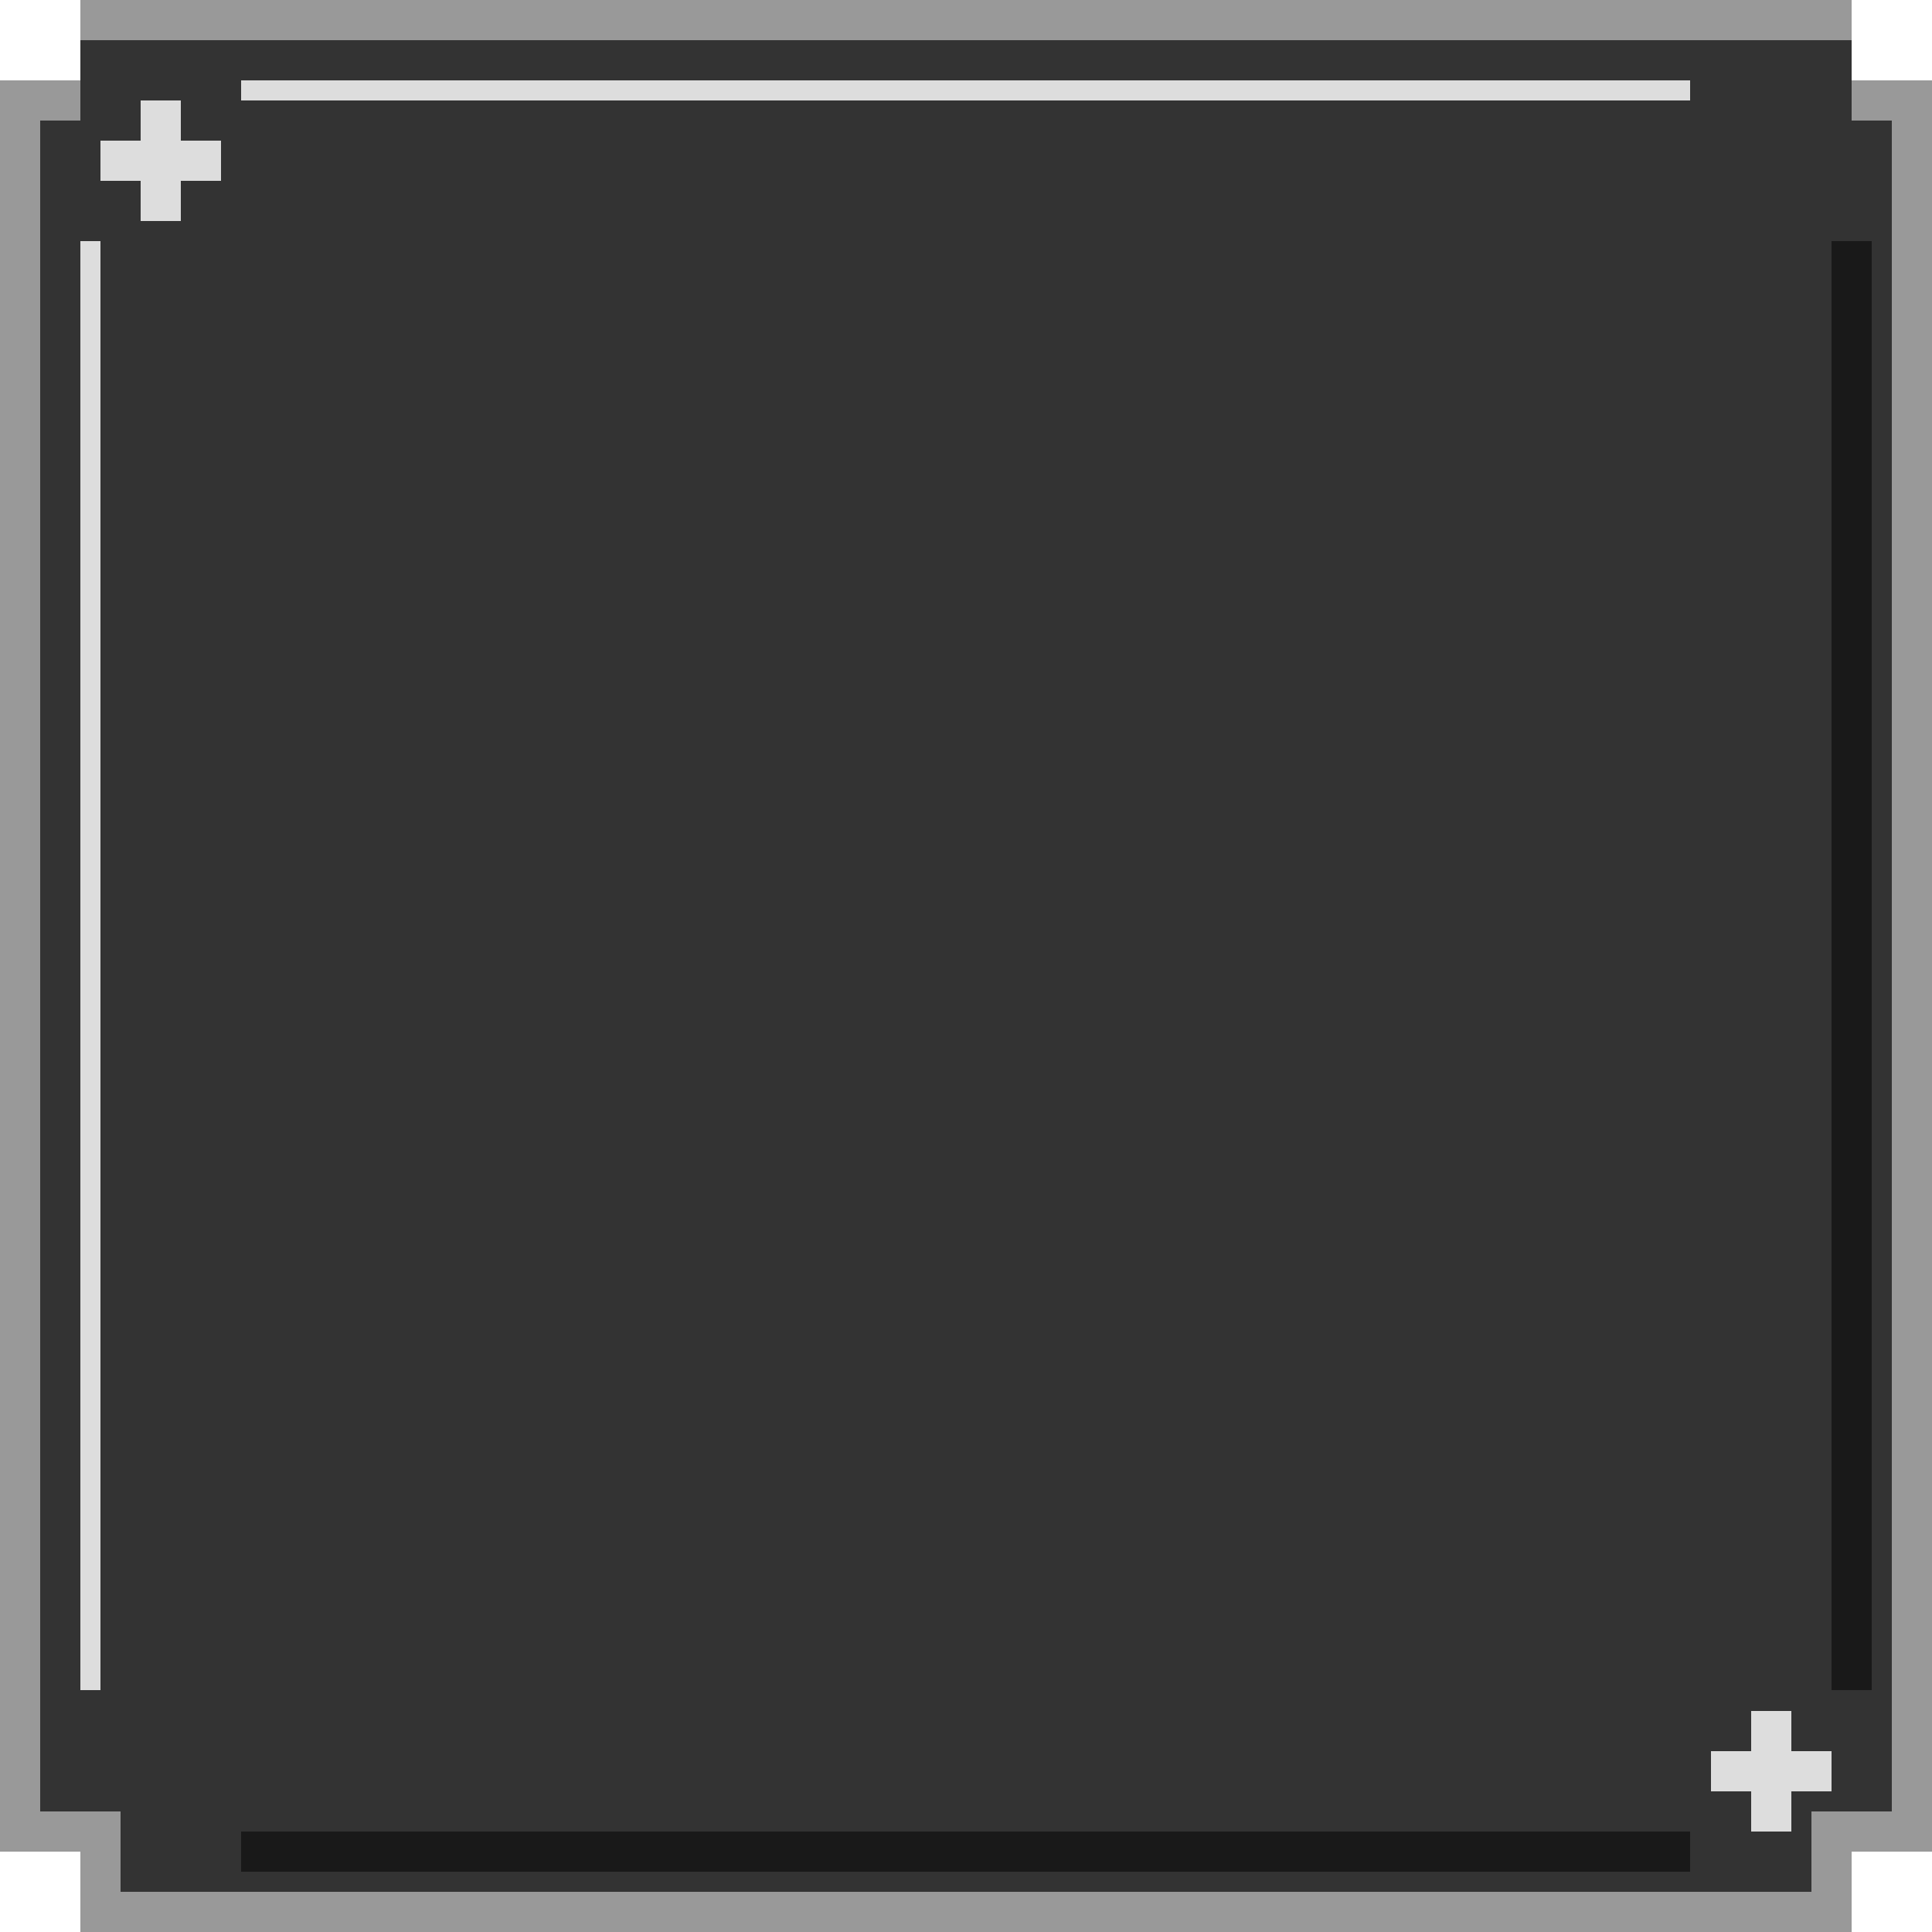
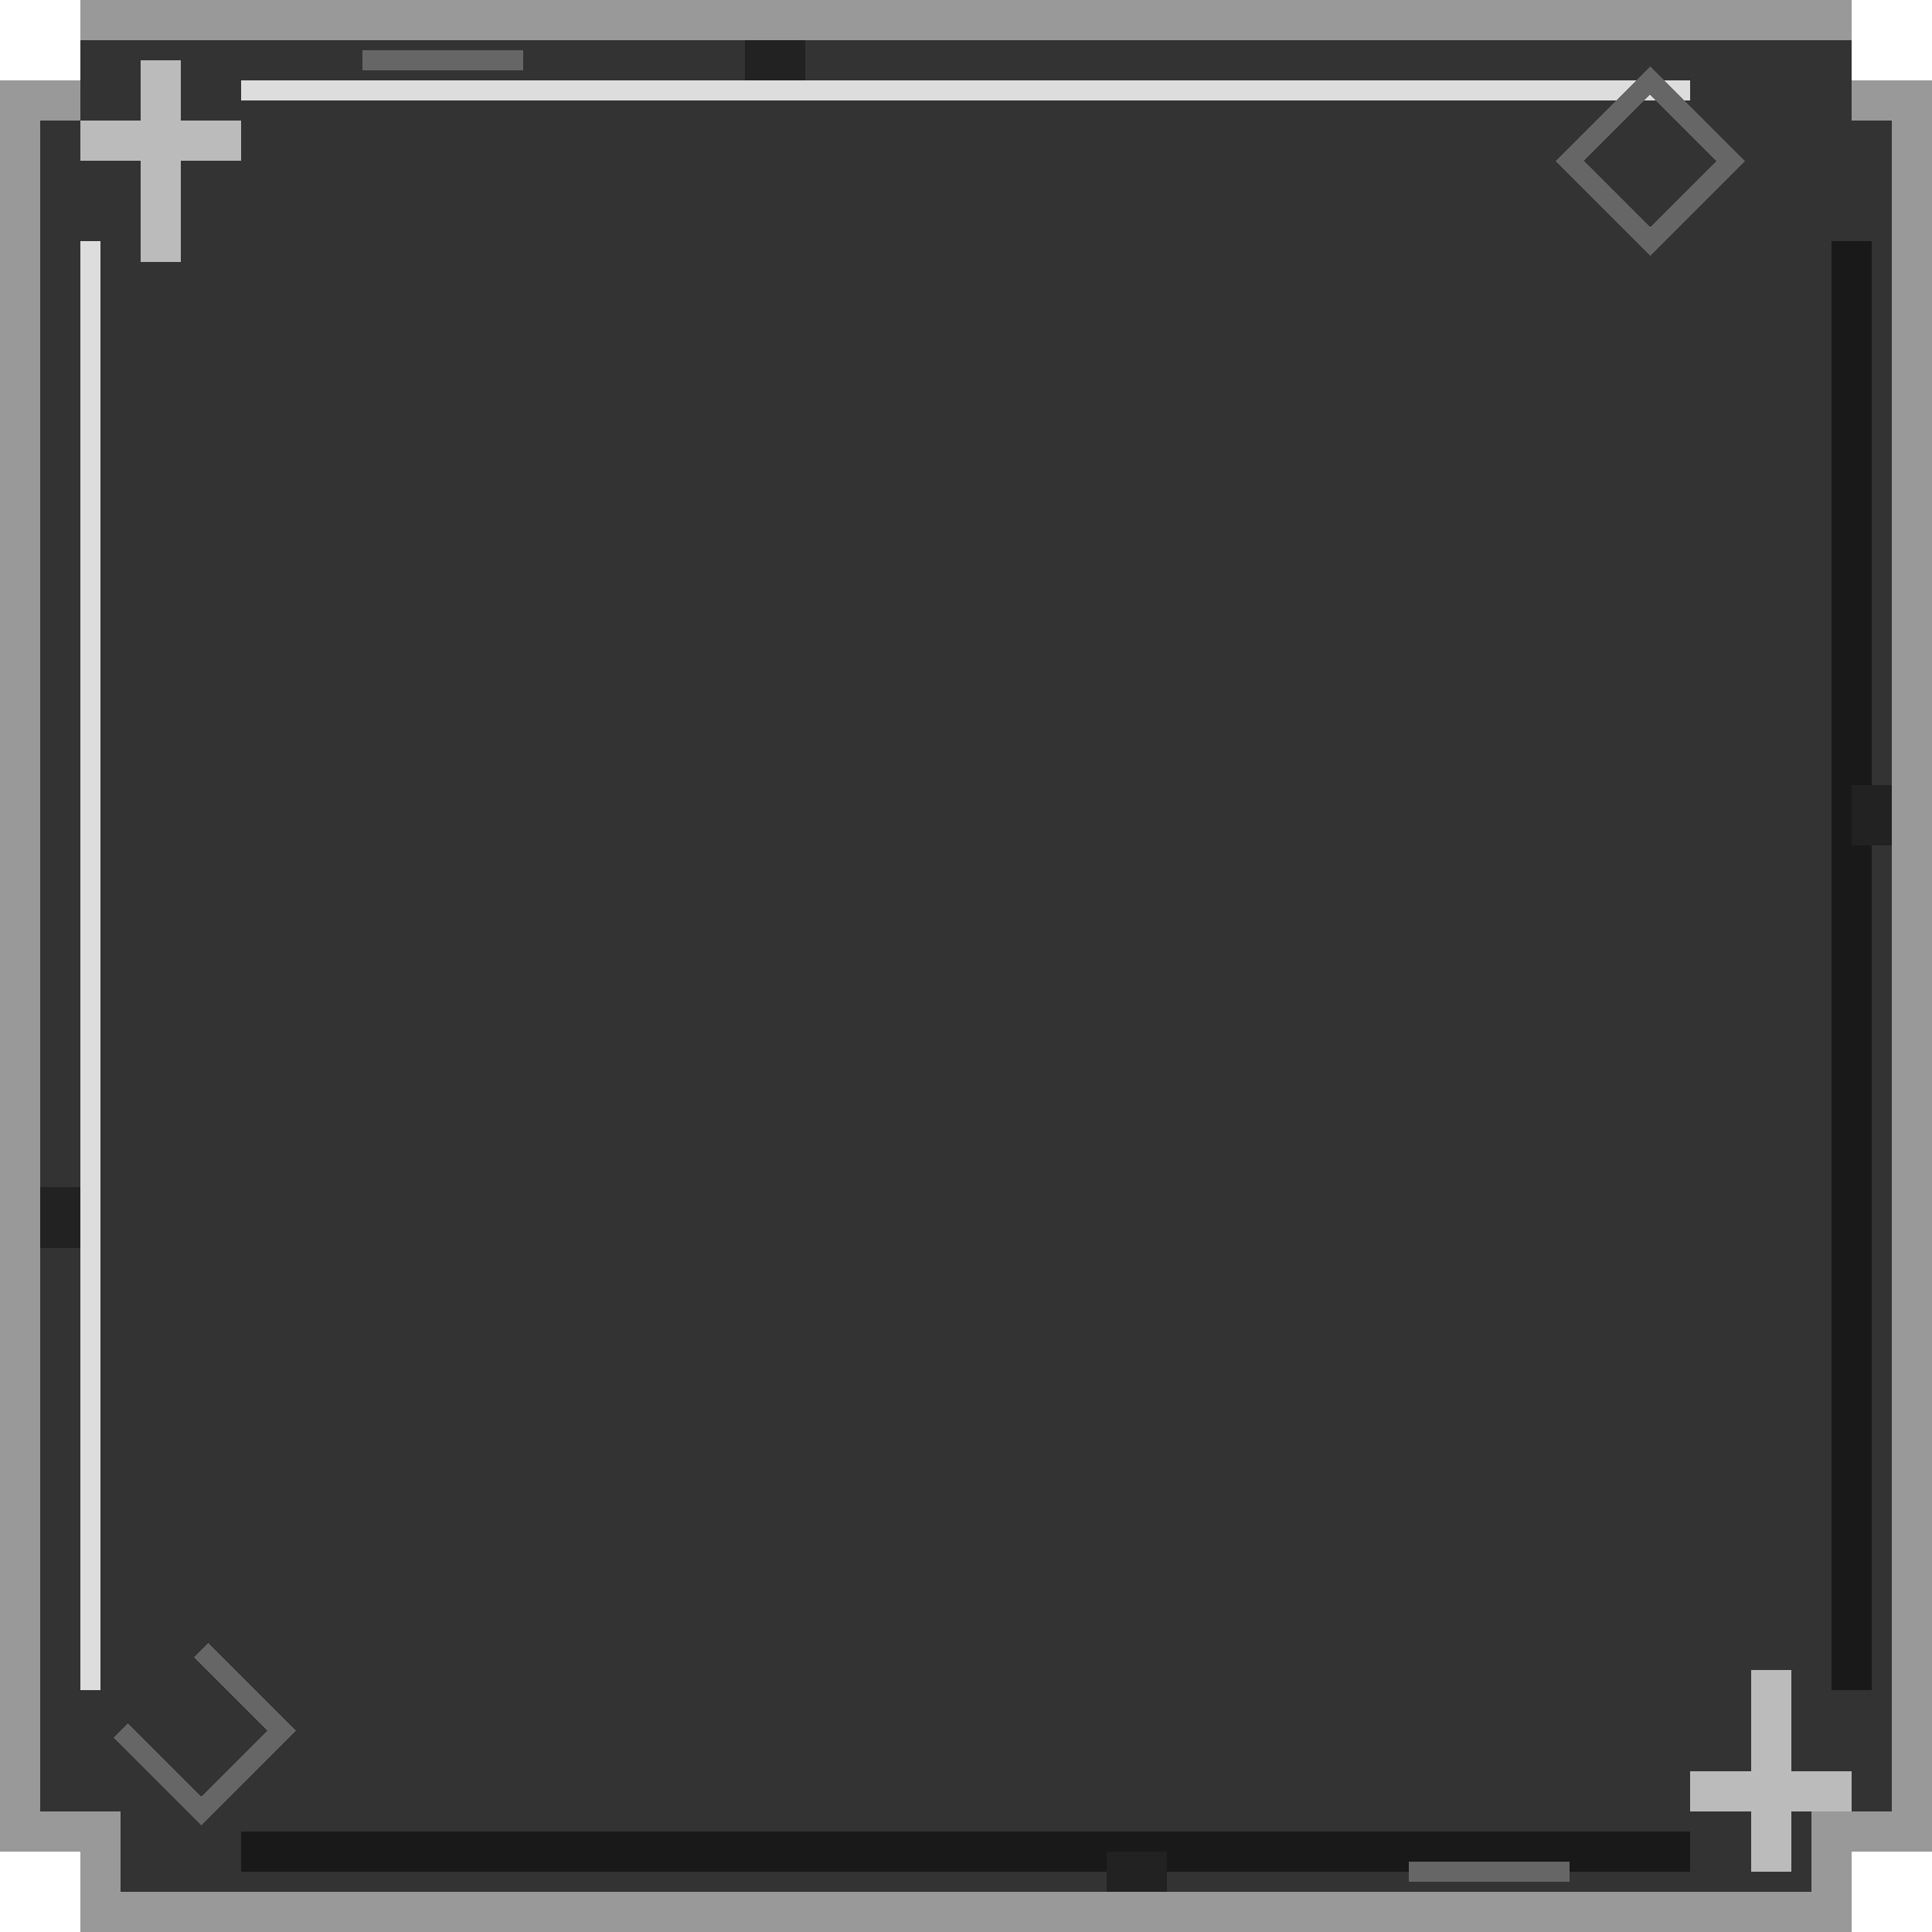
<svg xmlns="http://www.w3.org/2000/svg" width="96" height="96" viewBox="0 0 96 96" shape-rendering="crispEdges">
  <path fill="#999999" d="M4 0H92V4H96V92H92V96H4V92H0V4H4Z" />
  <path fill="#333333" d="M4 2H92V6H94V90H90V94H6V90H2V6H4Z" />
  <path fill="#dddddd" d="M12 4H84V5H12ZM4 12H5V84H4Z" />
  <path fill="#191919" d="M12 91H84V93H12ZM91 12H93V84H91Z" />
-   <path fill="#dddddd" d="M7 5H9V7H11V9H9V11H7V9H5V7H7ZM87 85H89V87H91V89H89V91H87V89H85V87H87Z" />
+   <path fill="#bbbbbb" d="M7 3H9V6H12V8H9V13H7V8H4V6H7ZM87 83H89V88H92V90H89V93H87V90H84V88H87Z" />
+   <path fill="none" stroke="#666666" stroke-width="1" d="M82 4L86 8L82 12L78 8ZM10 82L14 86L10 90L6 86M18 3H26M70 93H78" />
+   <path fill="#222222" d="M37 2H40V4H37ZM92 39H94V42H92ZM55 92H58V94H55ZM2 59H4V62H2Z" />
</svg>
